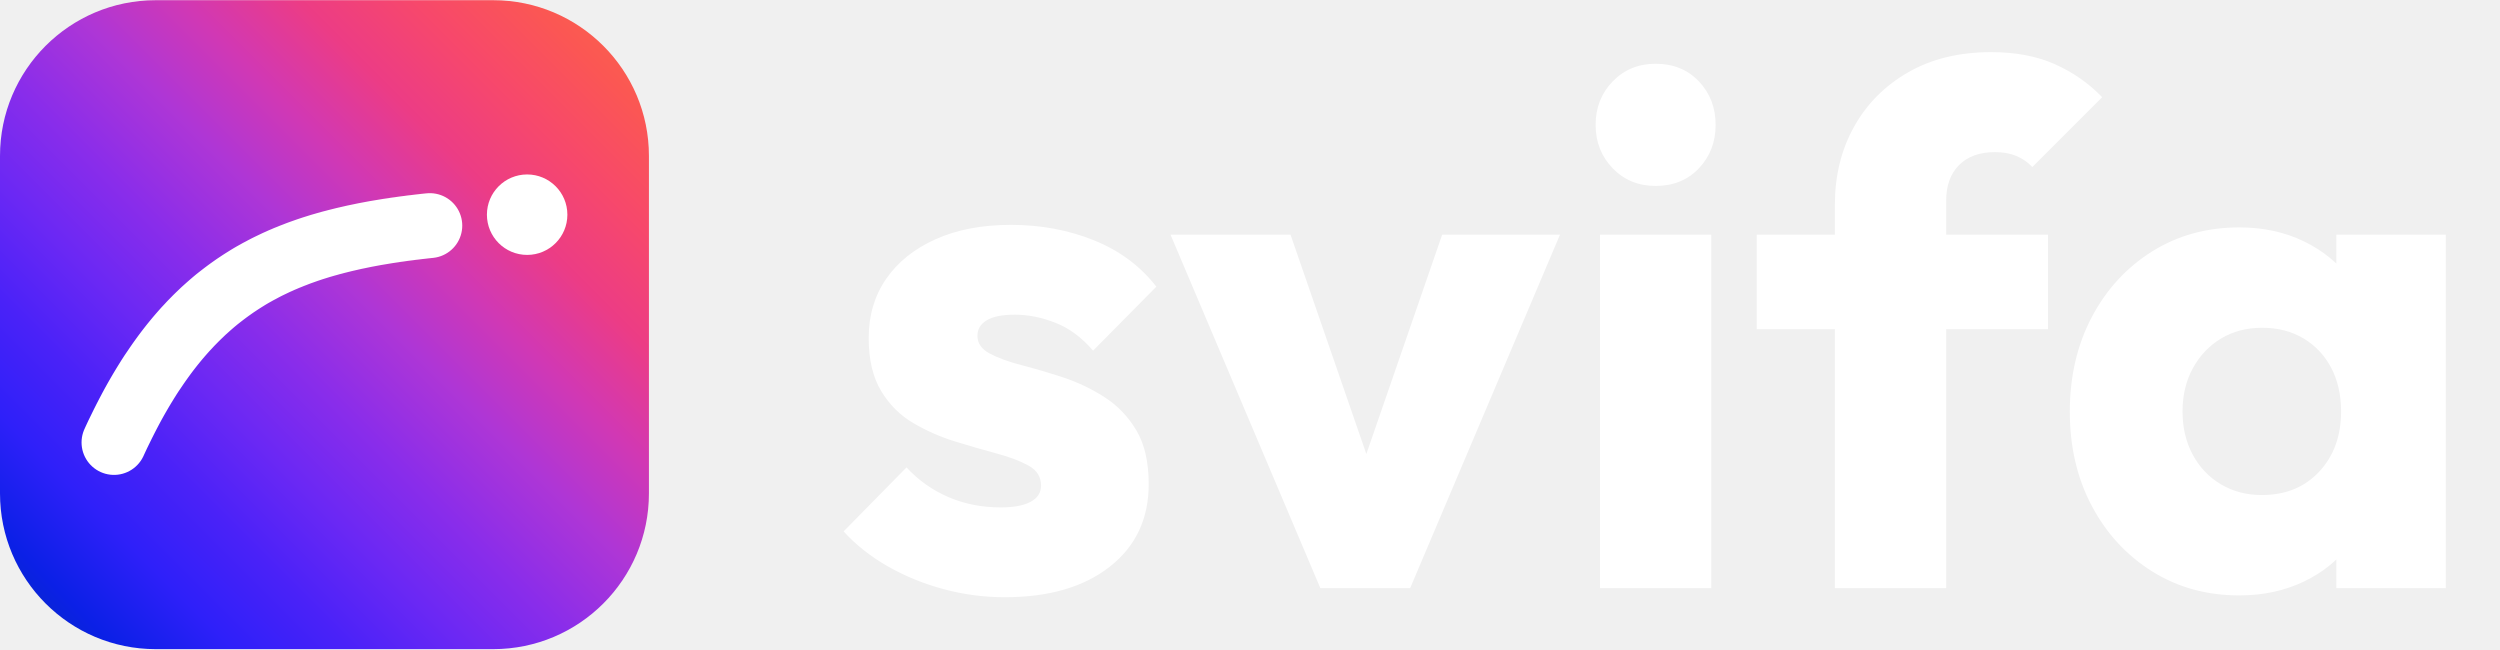
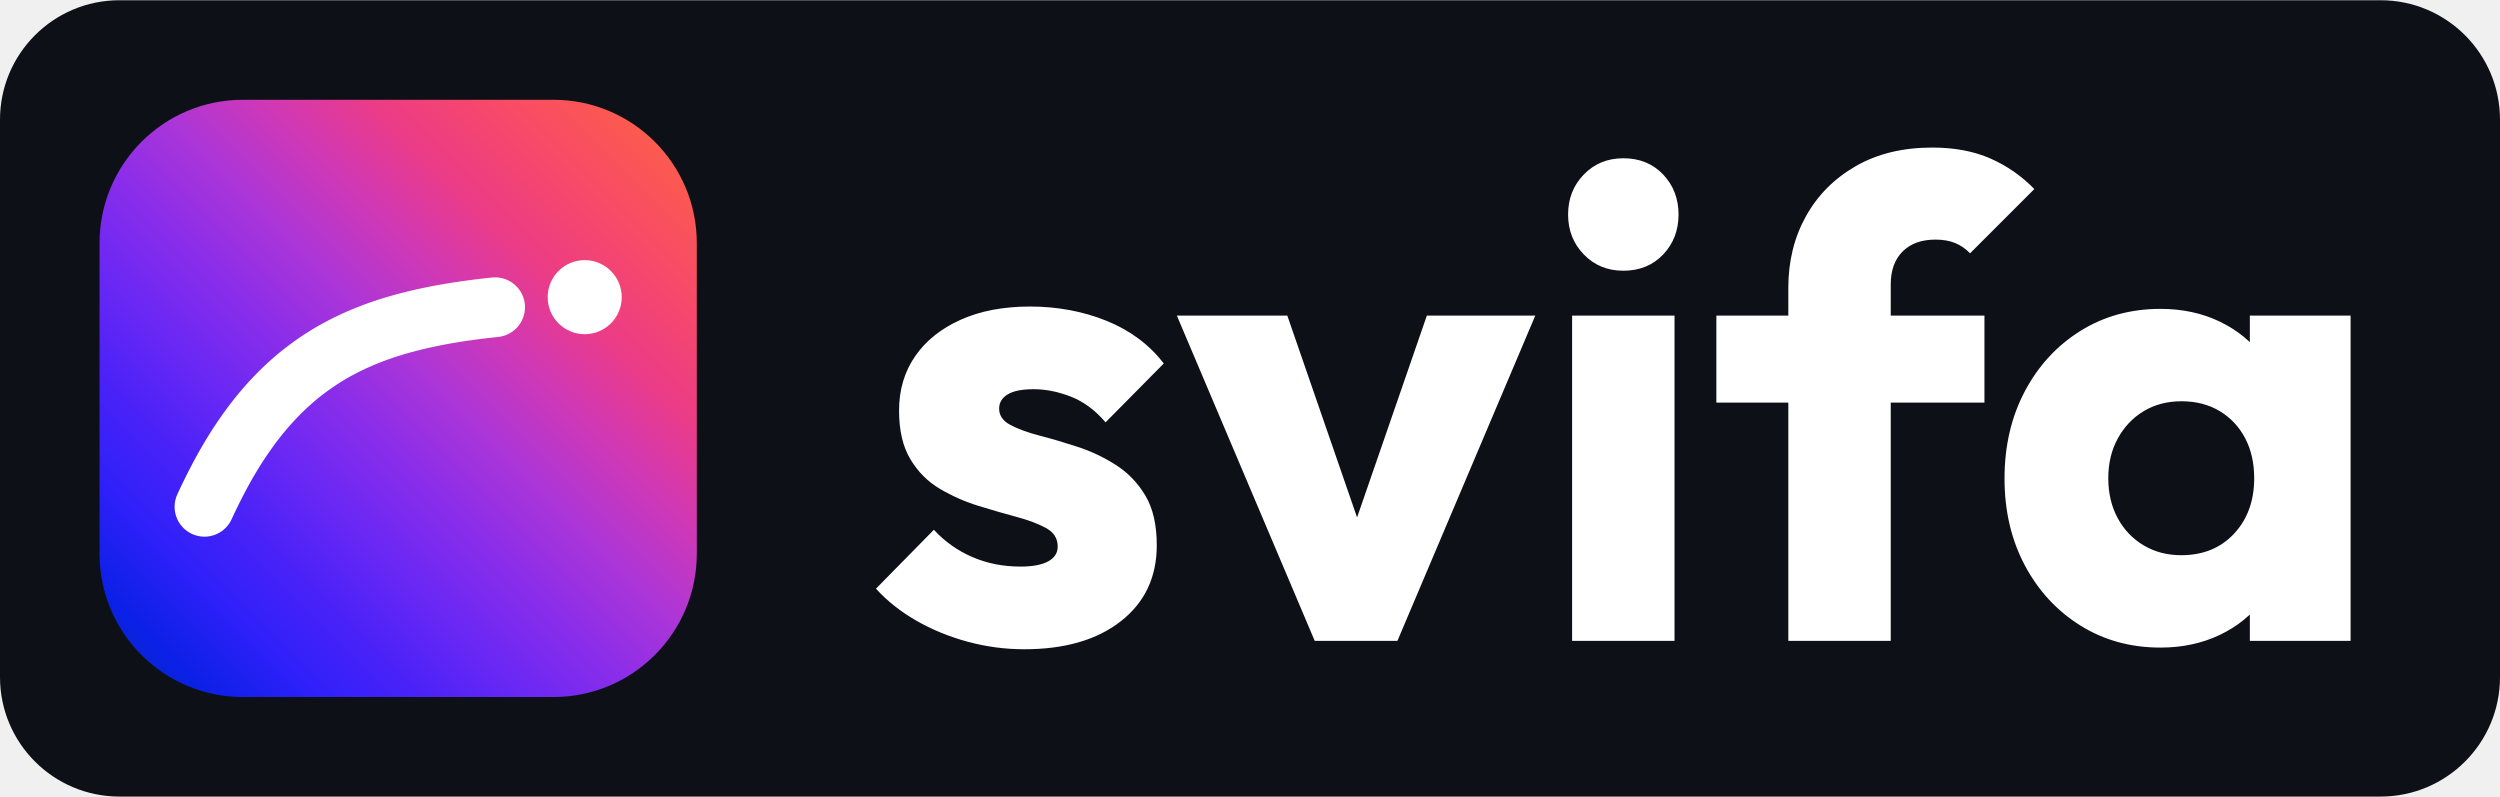
- <svg xmlns="http://www.w3.org/2000/svg" viewBox="0 0 462.3 120.0" width="462" height="120" role="img" aria-label="Svifa">
+ <svg xmlns="http://www.w3.org/2000/svg" viewBox="-20 -20 502.3 160" width="502" height="160" role="img" aria-label="Svifa">
+   <rect x="-20" y="-20" width="502.3" height="160" rx="24" fill="#0D1117" />
  <defs>
    <linearGradient id="svifa-g" gradientUnits="userSpaceOnUse" x1="0" y1="120" x2="120" y2="0">
      <stop offset="0.0" stop-color="#0431B0" />
      <stop offset="0.09" stop-color="#0B20E6" />
      <stop offset="0.18" stop-color="#2E20F9" />
      <stop offset="0.27" stop-color="#4A22F8" />
      <stop offset="0.36" stop-color="#6B28F4" />
      <stop offset="0.45" stop-color="#8A2DEA" />
      <stop offset="0.55" stop-color="#AE36D6" />
      <stop offset="0.64" stop-color="#D138B4" />
      <stop offset="0.73" stop-color="#EC3C85" />
      <stop offset="0.82" stop-color="#F7486B" />
      <stop offset="0.91" stop-color="#FB5753" />
      <stop offset="1.0" stop-color="#FC6947" />
    </linearGradient>
  </defs>
  <rect x="0.0" y="0.0" width="120" height="120" rx="28.80" fill="url(#svifa-g)" />
  <polyline points="21.08,81.78 21.30,81.30 21.78,80.27 22.27,79.27 22.75,78.29 23.23,77.34 23.71,76.41 24.19,75.50 24.67,74.61 25.15,73.75 25.63,72.91 26.11,72.09 26.59,71.29 27.07,70.51 27.55,69.74 28.03,69.00 28.52,68.28 29.00,67.57 29.48,66.88 29.96,66.21 30.44,65.55 30.92,64.91 31.40,64.29 31.88,63.68 32.36,63.09 32.84,62.51 33.32,61.95 33.80,61.40 34.28,60.86 34.77,60.34 35.25,59.82 35.73,59.33 36.21,58.84 36.69,58.37 37.17,57.91 37.65,57.45 38.13,57.02 38.61,56.59 39.09,56.17 39.57,55.76 40.05,55.36 40.53,54.98 41.02,54.60 41.50,54.23 41.98,53.87 42.46,53.52 42.94,53.18 43.42,52.84 43.90,52.52 44.38,52.20 44.86,51.89 45.34,51.59 45.82,51.29 46.30,51.00 46.78,50.72 47.27,50.45 47.75,50.18 48.23,49.93 48.71,49.67 49.19,49.42 49.67,49.18 50.15,48.95 50.63,48.72 51.11,48.49 51.59,48.28 52.07,48.06 52.55,47.86 53.03,47.65 53.52,47.46 54.00,47.26 54.48,47.08 54.96,46.89 55.44,46.71 55.92,46.54 56.40,46.37 56.88,46.20 57.36,46.04 57.84,45.88 58.32,45.73 58.80,45.58 59.28,45.43 59.77,45.29 60.25,45.15 60.73,45.02 61.21,44.88 61.69,44.76 62.17,44.63 62.65,44.51 63.13,44.39 63.61,44.27 64.09,44.16 64.57,44.05 65.05,43.94 65.53,43.83 66.02,43.73 66.50,43.63 66.98,43.53 67.46,43.43 67.94,43.34 68.42,43.25 68.90,43.16 69.38,43.07 69.86,42.99 70.34,42.91 70.82,42.83 71.30,42.75 71.78,42.67 72.27,42.60 72.75,42.53 73.23,42.45 73.71,42.39 74.19,42.32 74.67,42.25 75.15,42.19 75.63,42.13 76.11,42.06 76.59,42.01 77.07,41.95 77.55,41.89 78.03,41.84 78.52,41.78 79.00,41.73 79.48,41.68" fill="none" stroke="#FFFFFF" stroke-width="12.00" stroke-linecap="round" stroke-linejoin="round" />
  <circle cx="97.48" cy="39.66" r="7.44" fill="#FFFFFF" />
  <path d="M185.789 110.4Q180.006 110.4 174.425 108.887Q168.844 107.374 164.103 104.651Q159.362 101.927 156.0 98.229L167.633 86.394Q170.928 89.958 175.367 91.874Q179.805 93.791 185.05 93.791Q188.681 93.791 190.597 92.748Q192.514 91.706 192.514 89.756Q192.514 87.335 190.194 86.057Q187.874 84.78 184.243 83.805Q180.612 82.83 176.577 81.586Q172.542 80.342 168.877 78.19Q165.213 76.038 162.926 72.239Q160.64 68.439 160.64 62.454Q160.64 56.201 163.868 51.527Q167.095 46.854 173.013 44.197Q178.93 41.541 186.933 41.541Q195.204 41.541 202.298 44.399Q209.392 47.257 213.831 52.973L202.13 64.808Q199.037 61.177 195.204 59.664Q191.371 58.151 187.672 58.151Q184.176 58.151 182.461 59.193Q180.746 60.235 180.746 62.051Q180.746 64.136 183.032 65.346Q185.319 66.556 188.95 67.498Q192.581 68.439 196.582 69.751Q200.583 71.062 204.215 73.382Q207.846 75.702 210.132 79.535Q212.418 83.368 212.418 89.487Q212.418 99.103 205.223 104.751Q198.028 110.4 185.789 110.4Z M244.158 108.719 216.453 43.357H238.644L257.472 97.825H247.856L266.685 43.357H288.472L260.767 108.719Z M295.869 108.719V43.357H316.446V108.719ZM306.158 34.346Q301.383 34.346 298.223 31.085Q295.062 27.823 295.062 23.049Q295.062 18.275 298.223 15.013Q301.383 11.752 306.158 11.752Q311.067 11.752 314.16 15.013Q317.253 18.275 317.253 23.049Q317.253 27.823 314.16 31.085Q311.067 34.346 306.158 34.346Z M339.309 108.719V37.776Q339.309 29.773 342.84 23.419Q346.37 17.064 352.859 13.332Q359.348 9.6 368.225 9.6Q374.949 9.6 379.959 11.819Q384.969 14.038 388.734 17.938L375.823 30.849Q374.546 29.504 372.865 28.798Q371.183 28.092 368.897 28.092Q364.661 28.092 362.274 30.48Q359.886 32.867 359.886 37.103V108.719ZM324.852 60.841V43.357H378.715V60.841Z M414.086 110.064Q405.075 110.064 397.981 105.626Q390.886 101.187 386.818 93.522Q382.75 85.856 382.75 76.105Q382.75 66.287 386.818 58.588Q390.886 50.888 397.981 46.45Q405.075 42.012 414.086 42.012Q420.676 42.012 425.988 44.567Q431.3 47.123 434.629 51.628Q437.958 56.133 438.428 61.916V90.159Q437.958 95.942 434.663 100.448Q431.368 104.953 426.022 107.508Q420.676 110.064 414.086 110.064ZM418.255 91.504Q424.845 91.504 428.88 87.167Q432.914 82.83 432.914 76.038Q432.914 71.465 431.099 68.002Q429.283 64.539 425.988 62.555Q422.693 60.572 418.322 60.572Q414.018 60.572 410.723 62.555Q407.428 64.539 405.512 68.036Q403.595 71.532 403.595 76.038Q403.595 80.543 405.478 84.04Q407.361 87.537 410.69 89.52Q414.018 91.504 418.255 91.504ZM432.04 108.719V91.168L435.133 75.231L432.04 59.428V43.357H452.281V108.719Z" fill="#FFFFFF" />
</svg>
